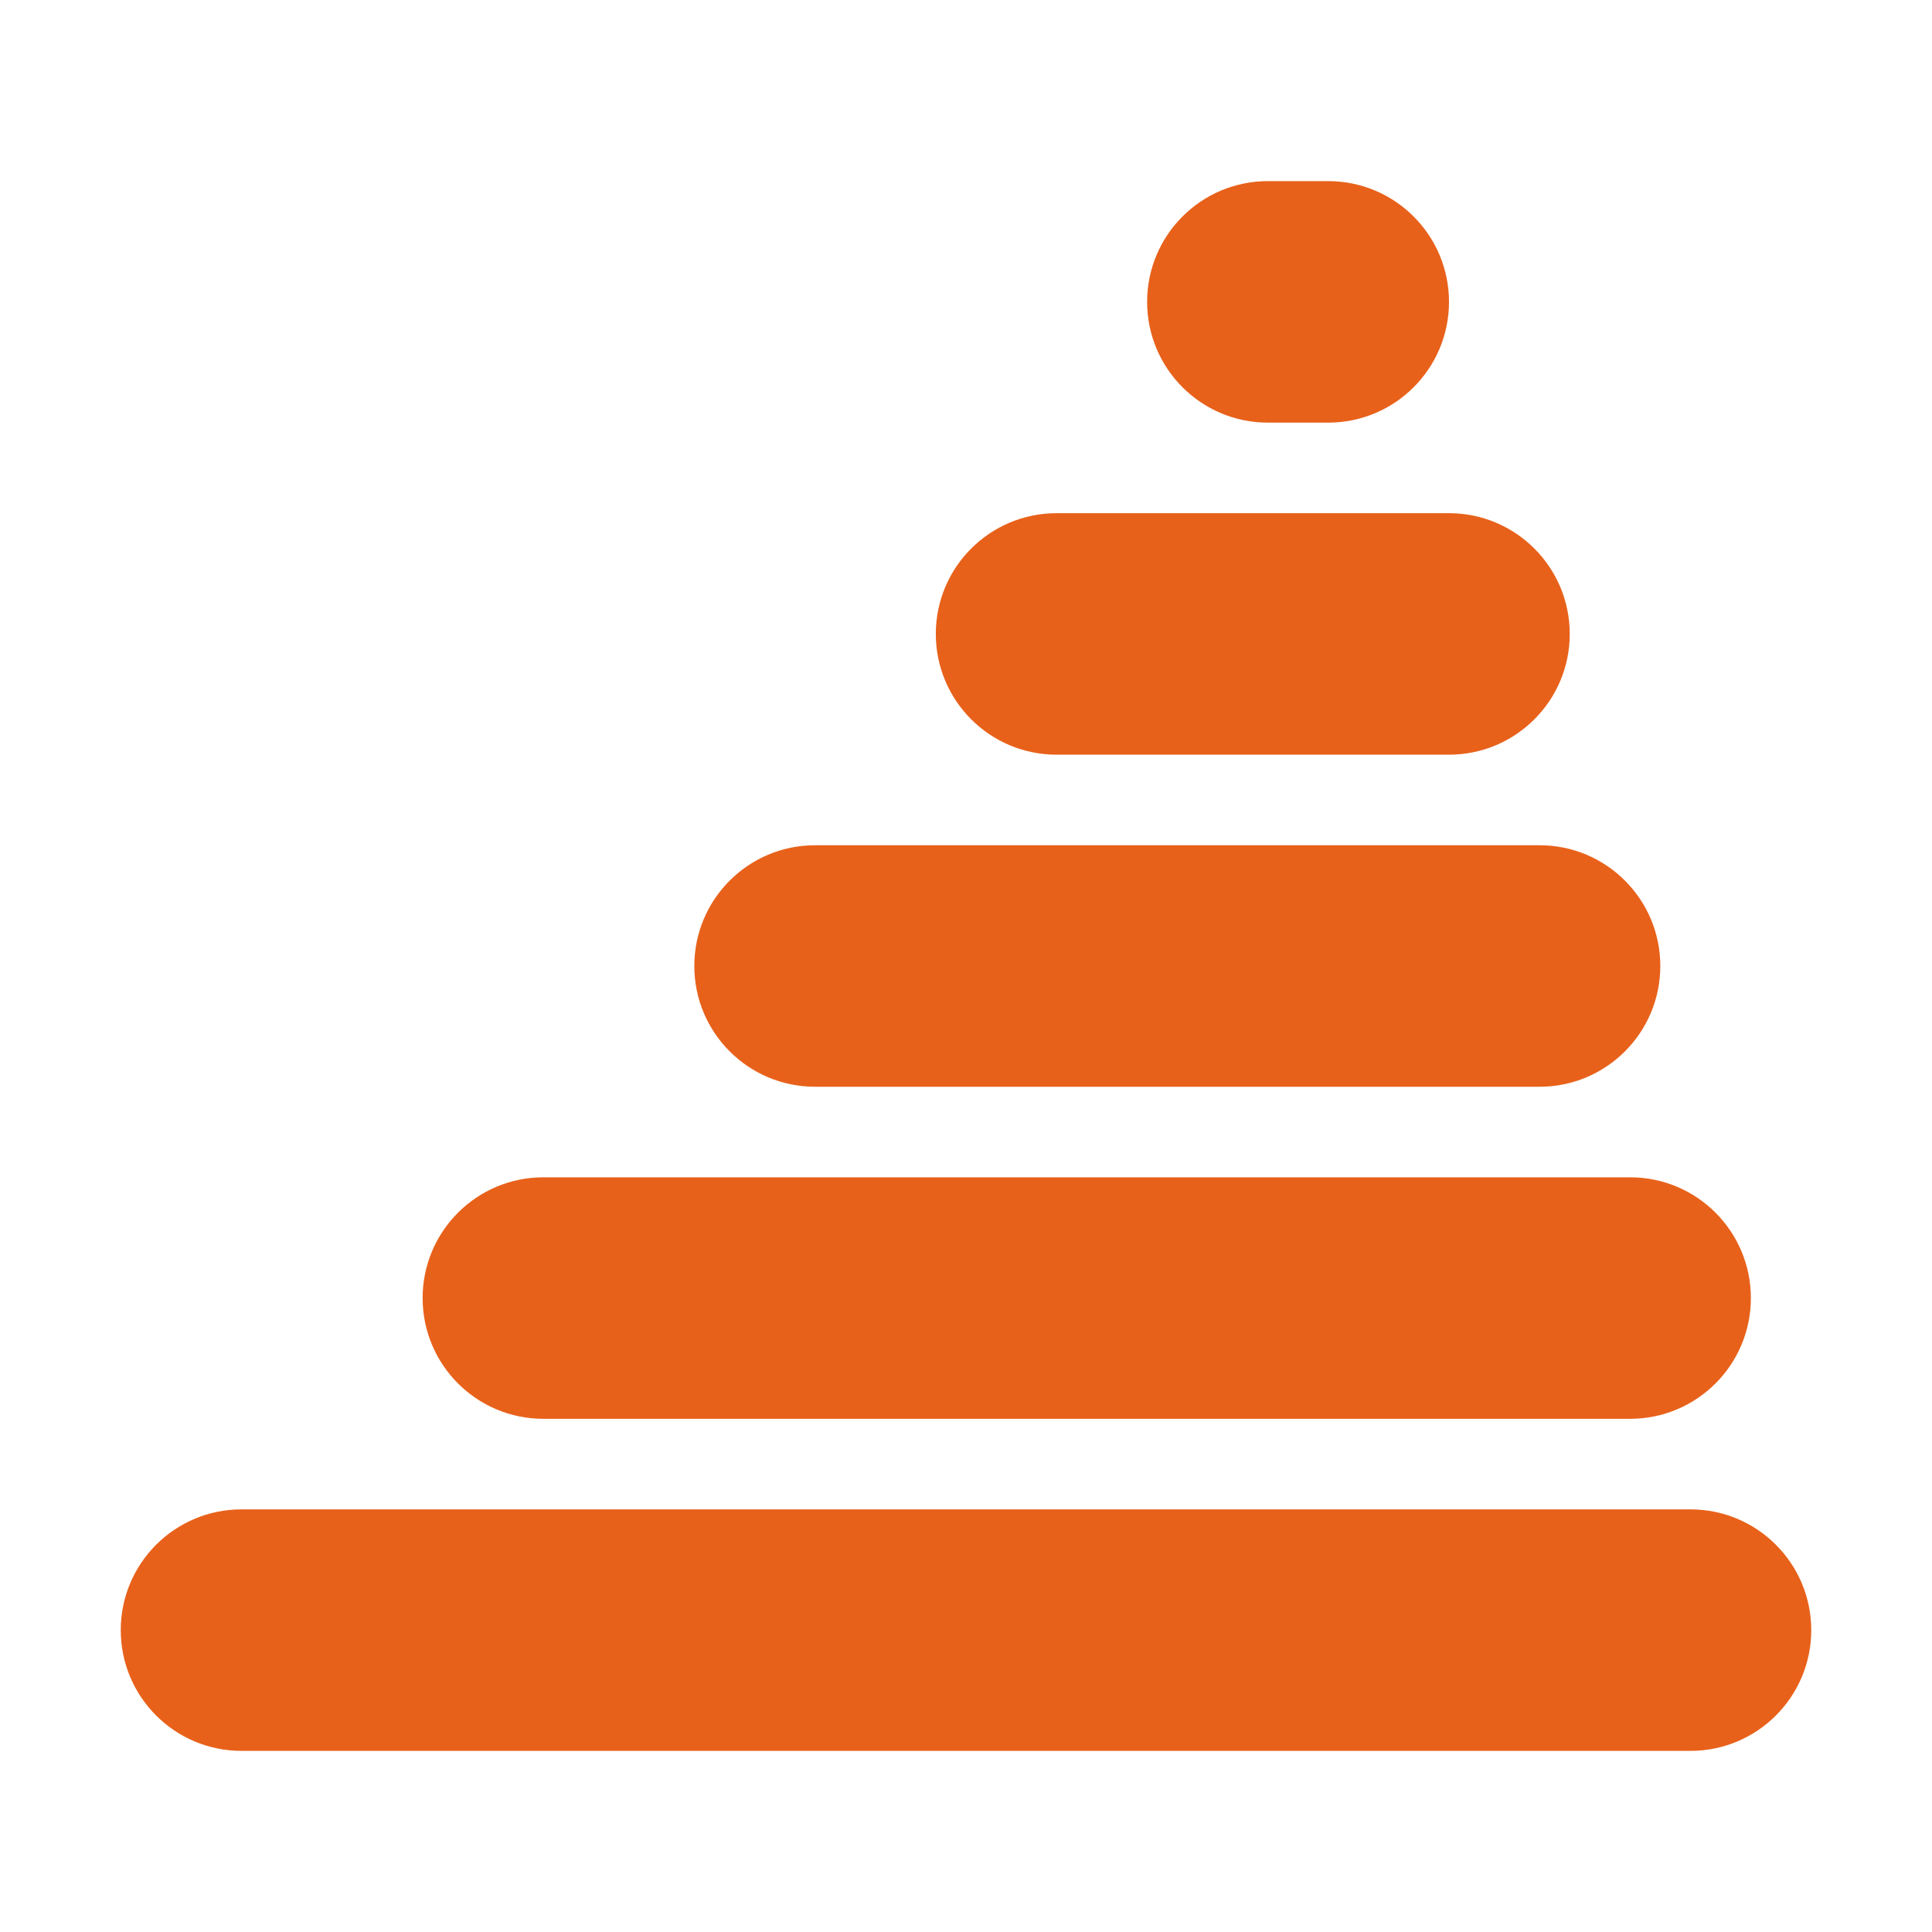
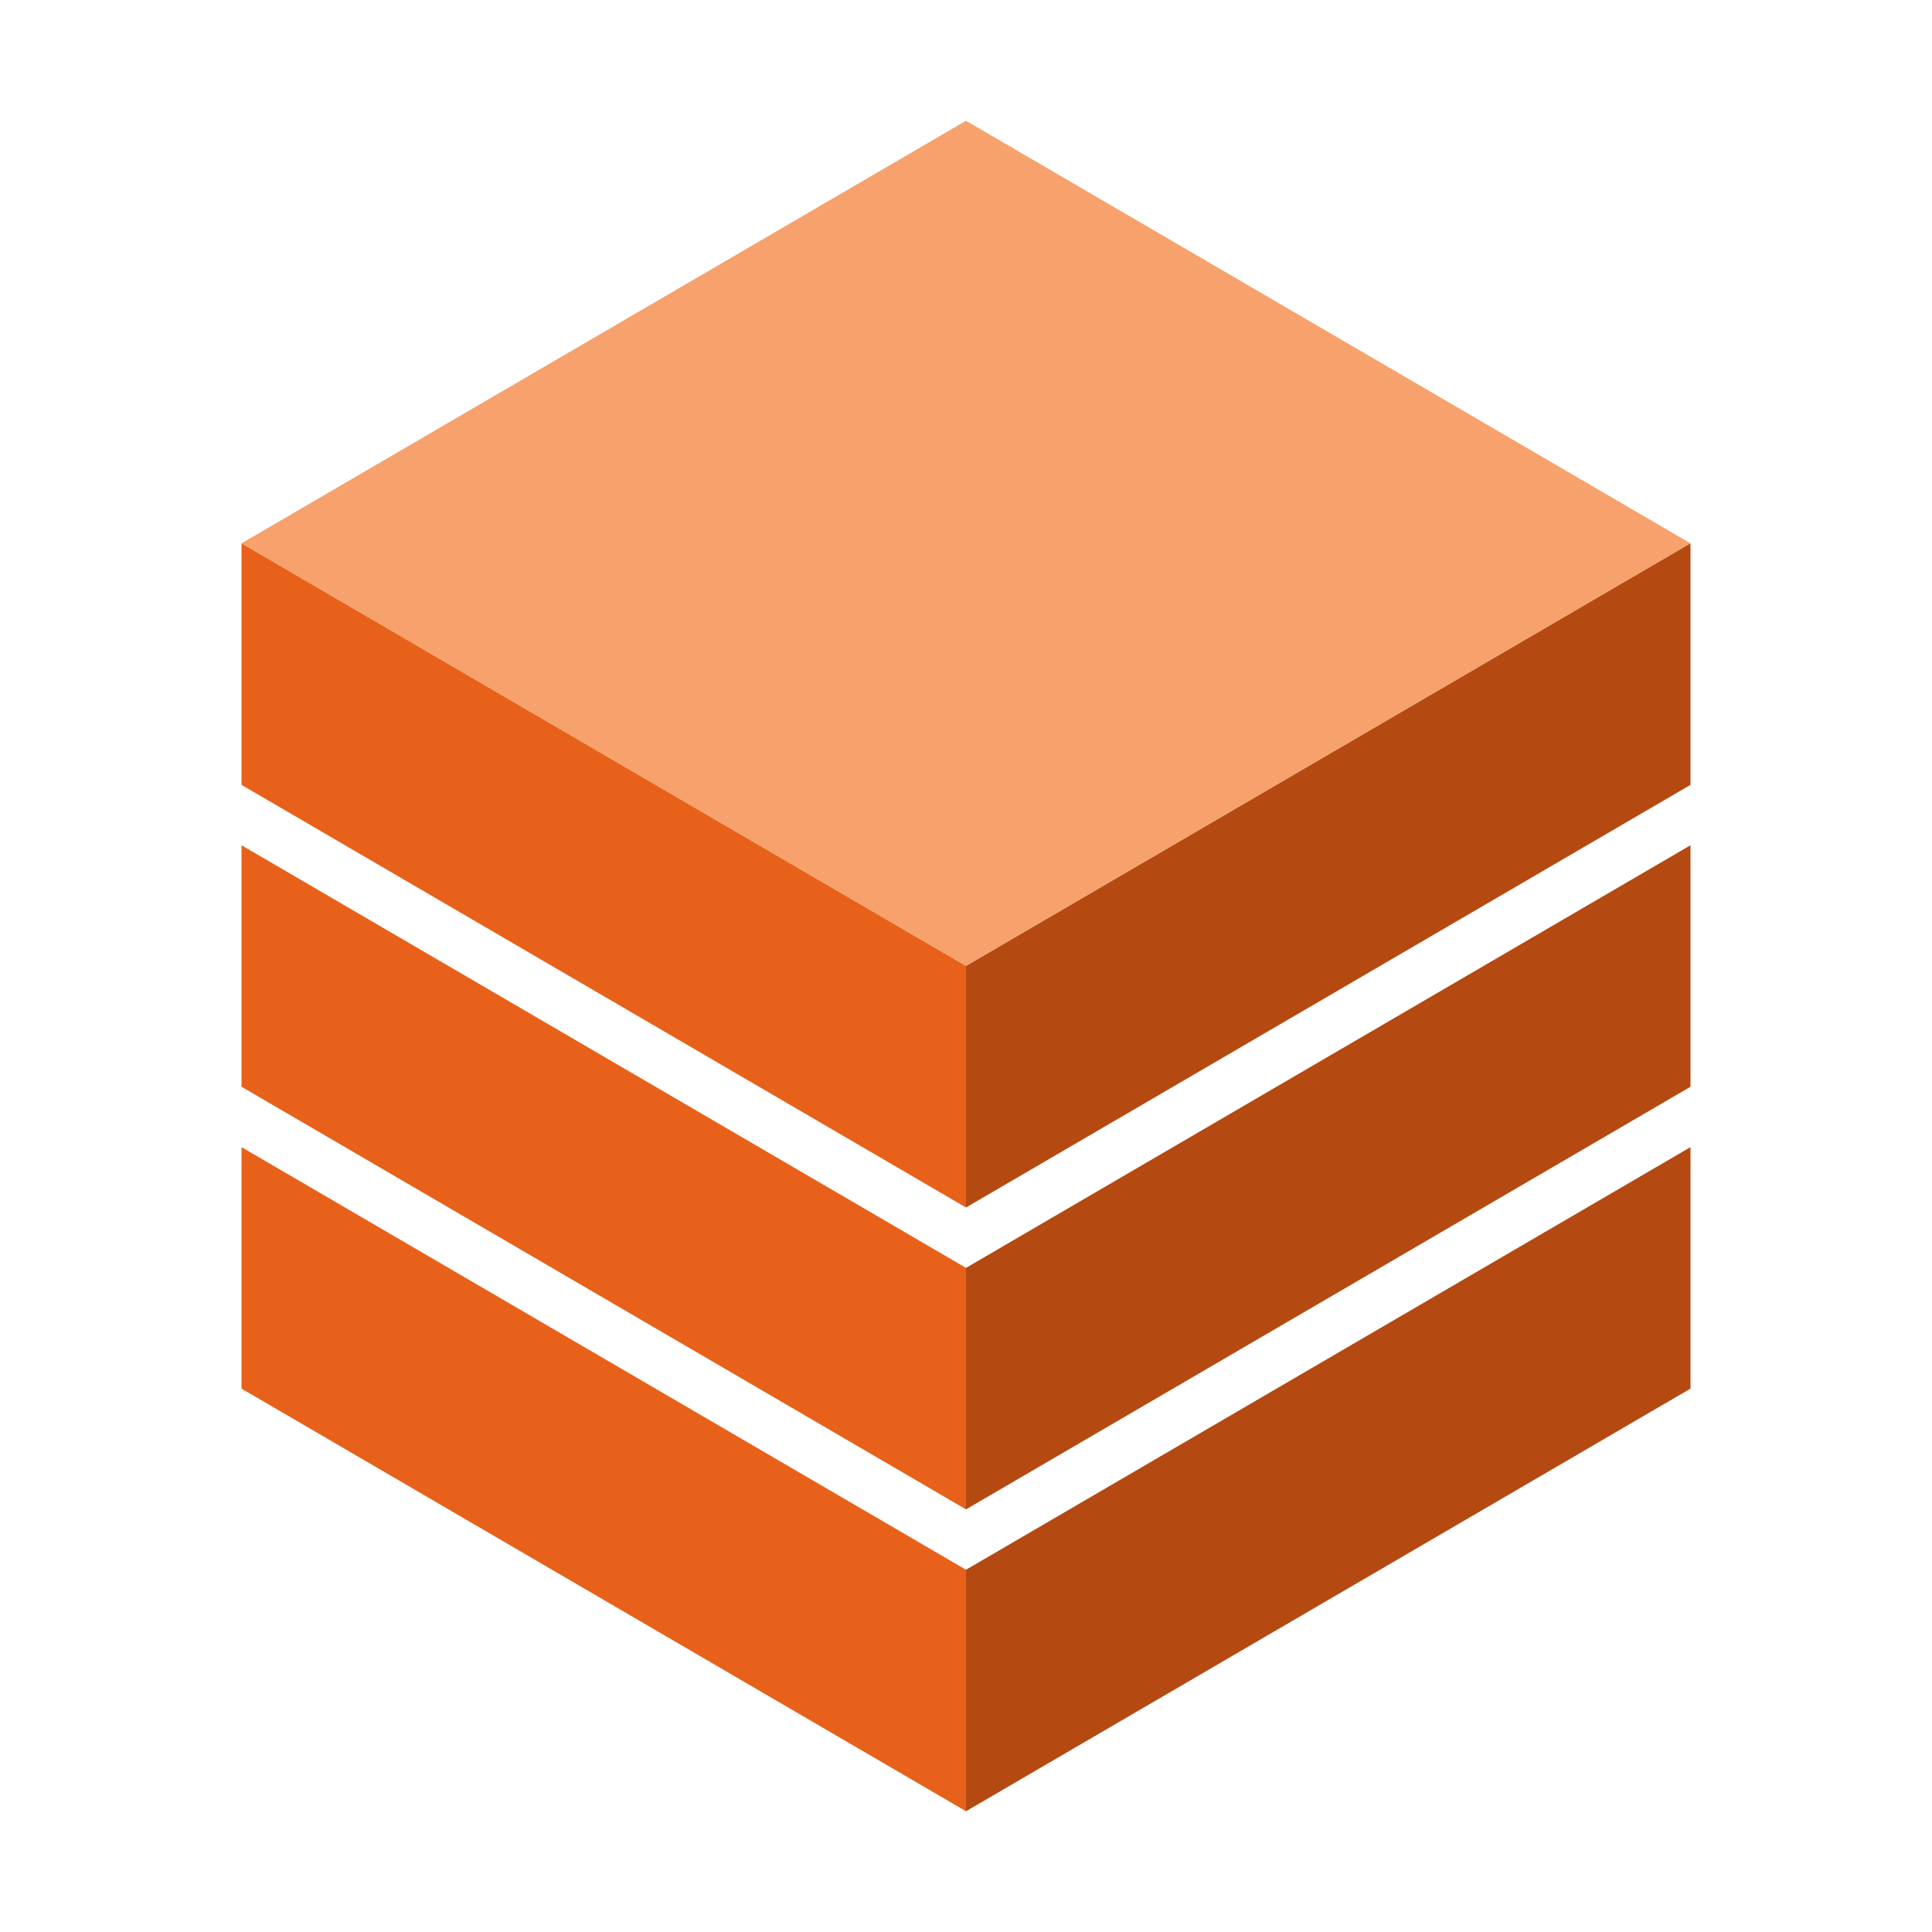
<svg xmlns="http://www.w3.org/2000/svg" viewBox="0 0 64 64" role="img" aria-label="Ita 3D">
+   <polygon fill="#f7a26c" points="32,4 56,18 32,32 8,18" />
  <g fill="#e8611a">
-     <rect x="38" y="6" width="10" height="8" rx="4" />
-     <rect x="31" y="17" width="21" height="8" rx="4" />
-     <rect x="23" y="28" width="32" height="8" rx="4" />
-     <rect x="14" y="39" width="44" height="8" rx="4" />
-     <rect x="4" y="50" width="56" height="8" rx="4" />
+     <polygon points="8,18 32,32 32,40 8,26" />
+     <polygon points="8,28 32,42 32,50 8,36" />
+     <polygon points="8,38 32,52 32,60 8,46" />
+   </g>
+   <g fill="#b44a12">
+     <polygon points="32,32 56,18 56,26 32,40" />
+     <polygon points="32,42 56,28 56,36 32,50" />
+     <polygon points="32,52 56,38 56,46 32,60" />
  </g>
</svg>
